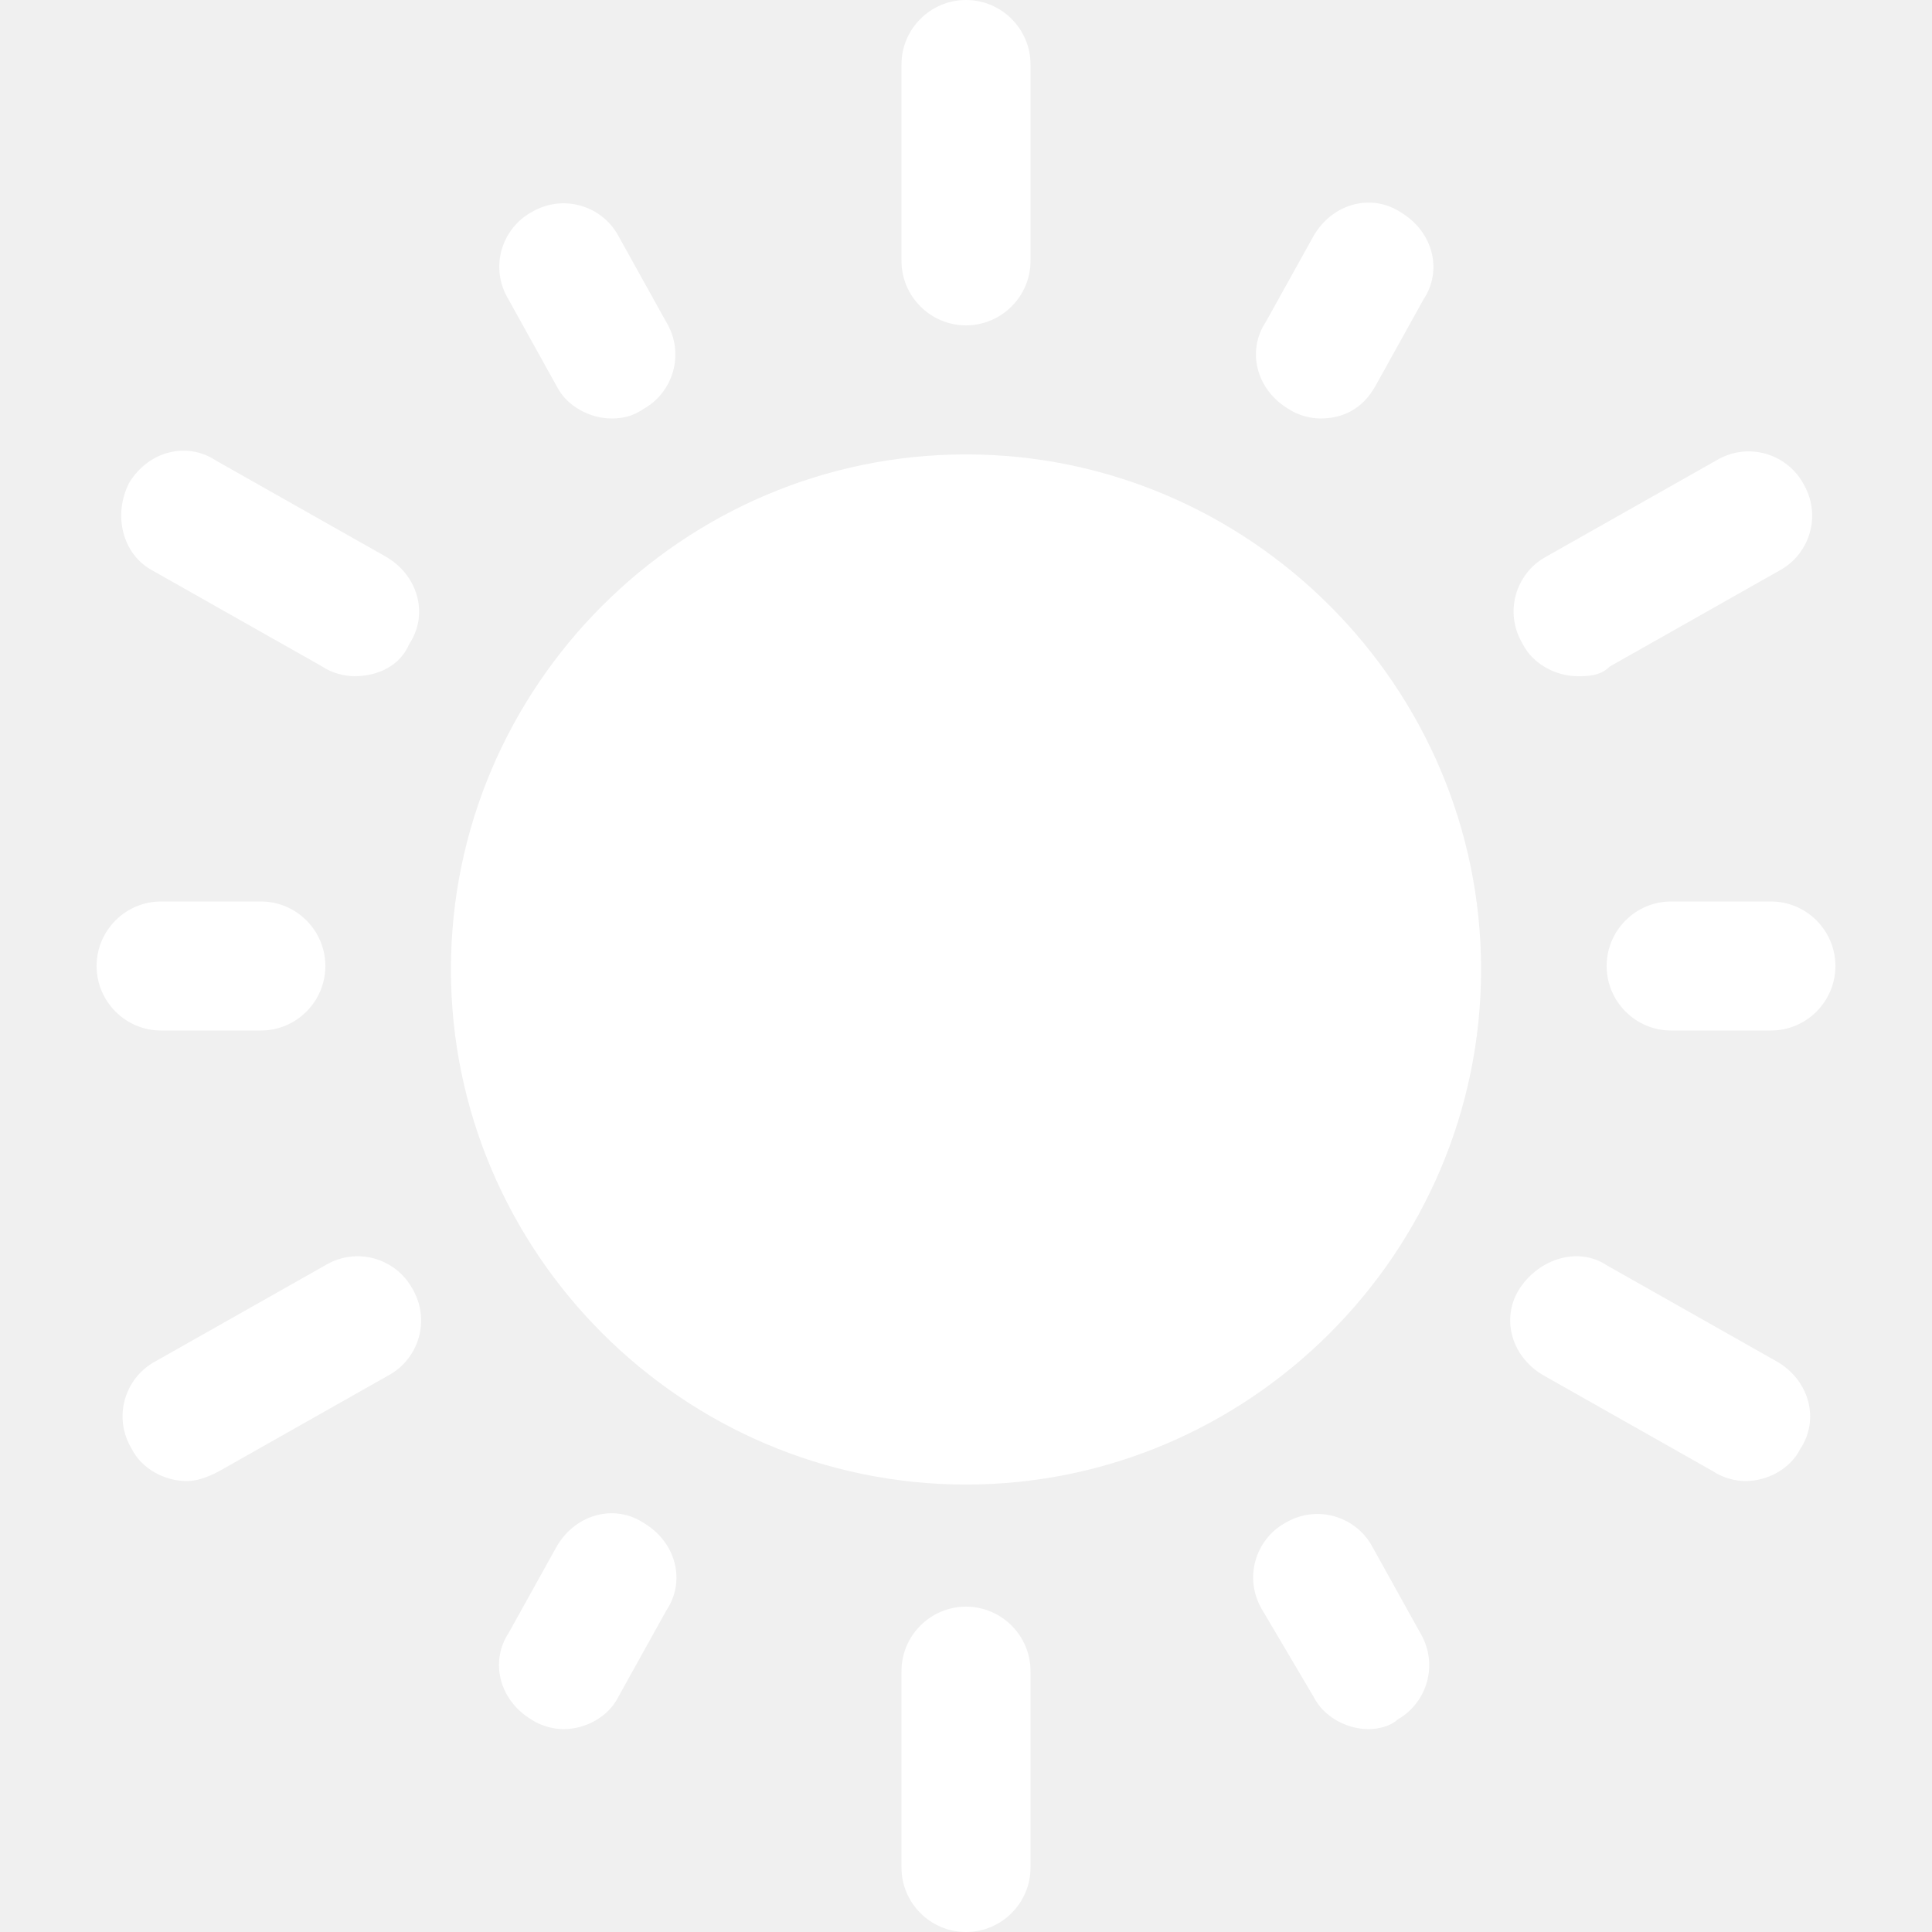
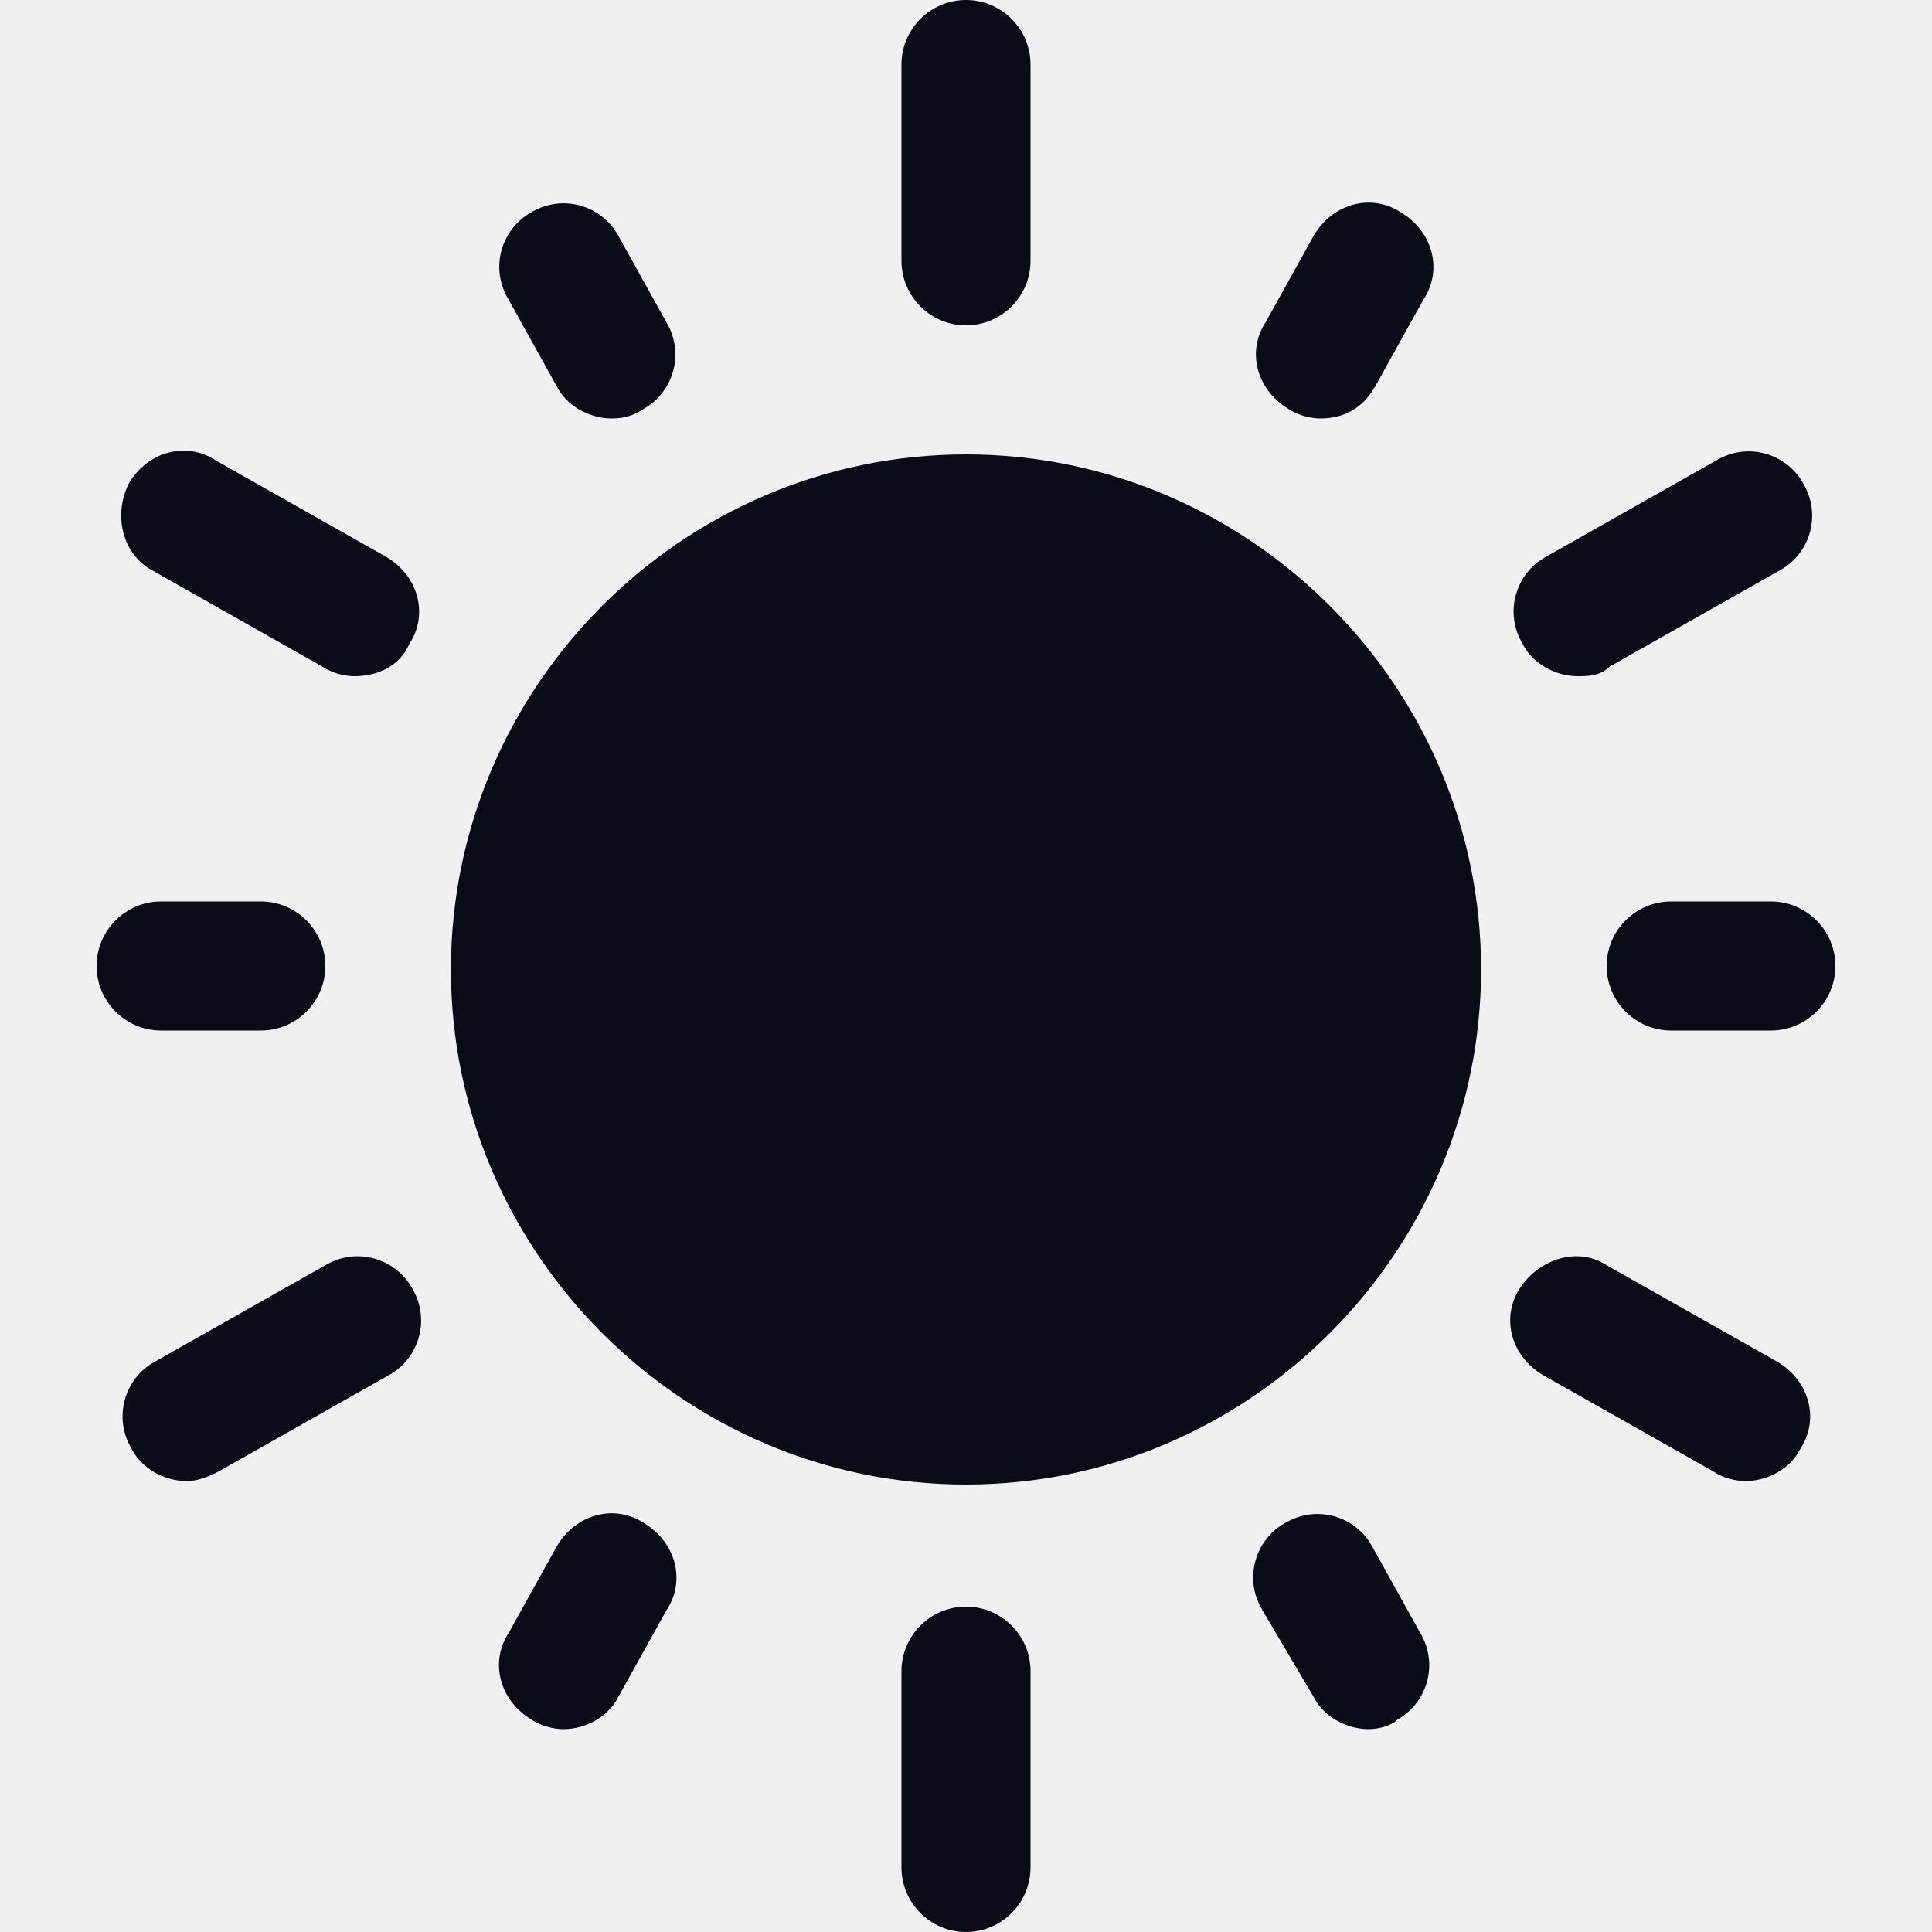
- <svg xmlns="http://www.w3.org/2000/svg" id="Layer_2" fill="#ffffff" viewBox="0 0 50 50">
+ <svg xmlns="http://www.w3.org/2000/svg" id="Layer_2" fill="#090b16" viewBox="0 0 50 50">
  <defs>
    <style>.cls-1{fill:none;}</style>
  </defs>
  <g id="Layer_1-2">
    <rect class="cls-1" width="50" height="50" />
    <path d="m25,38.42c-7.33,0-13.33-6-13.33-13.33s6-13.33,13.33-13.33,13.33,6,13.33,13.33-6,13.33-13.33,13.33Z" />
    <path d="m34.17,10.83c-.25,0-.58-.08-.83-.25-.83-.5-1.08-1.5-.58-2.25l1.25-2.25c.5-.83,1.5-1.08,2.25-.58.83.5,1.08,1.5.58,2.25l-1.25,2.25c-.33.58-.83.83-1.42.83Z" />
    <path d="m45.83,26.67h-2.58c-.92,0-1.67-.75-1.67-1.67s.75-1.67,1.67-1.67h2.58c.92,0,1.67.75,1.67,1.67s-.75,1.67-1.67,1.67Z" />
    <path d="m35.42,44.75c-.58,0-1.17-.33-1.42-.83l-1.33-2.25c-.5-.83-.17-1.83.58-2.25.83-.5,1.83-.17,2.25.58l1.25,2.25c.5.83.17,1.83-.58,2.25-.17.17-.5.25-.75.25Z" />
    <path d="m14.58,44.75c-.25,0-.58-.08-.83-.25-.83-.5-1.08-1.5-.58-2.25l1.25-2.25c.5-.83,1.5-1.08,2.25-.58.83.5,1.08,1.5.58,2.25l-1.25,2.25c-.25.5-.83.83-1.42.83Z" />
    <path d="m6.75,26.67h-2.58c-.92,0-1.67-.75-1.67-1.67s.75-1.67,1.67-1.67h2.58c.92,0,1.67.75,1.67,1.67s-.75,1.67-1.67,1.67Z" />
    <path d="m15.83,10.83c-.58,0-1.17-.33-1.42-.83l-1.25-2.25c-.5-.83-.17-1.83.58-2.25.83-.5,1.83-.17,2.25.58l1.25,2.25c.5.83.17,1.83-.58,2.25-.25.17-.5.25-.83.25Z" />
    <path d="m25,8.42c-.92,0-1.67-.75-1.67-1.67V1.67c0-.92.75-1.67,1.67-1.67s1.67.75,1.67,1.67v5.08c0,.92-.75,1.67-1.67,1.67Z" />
    <path d="m40.83,17.5c-.58,0-1.17-.33-1.42-.83-.5-.83-.17-1.83.58-2.25l4.42-2.5c.83-.5,1.83-.17,2.25.58.5.83.17,1.83-.58,2.25l-4.42,2.5c-.25.25-.58.25-.83.25Z" />
    <path d="m45.17,38.33c-.25,0-.58-.08-.83-.25l-4.42-2.5c-.83-.5-1.08-1.5-.58-2.25s1.5-1.08,2.25-.58l4.42,2.5c.83.5,1.08,1.5.58,2.25-.25.5-.83.83-1.42.83Z" />
    <path d="m25,50c-.92,0-1.67-.75-1.67-1.67v-5.08c0-.92.75-1.67,1.67-1.67s1.67.75,1.67,1.67v5.08c0,.92-.75,1.67-1.67,1.67Z" />
    <path d="m4.83,38.33c-.58,0-1.17-.33-1.42-.83-.5-.83-.17-1.83.58-2.25l4.42-2.5c.83-.5,1.83-.17,2.25.58.5.83.17,1.83-.58,2.25l-4.42,2.5c-.33.17-.58.25-.83.25Z" />
    <path d="m9.17,17.5c-.25,0-.58-.08-.83-.25l-4.42-2.5c-.75-.42-1-1.42-.58-2.25.5-.83,1.5-1.08,2.25-.58l4.42,2.5c.83.5,1.08,1.5.58,2.25-.25.58-.83.83-1.42.83Z" />
  </g>
</svg>
